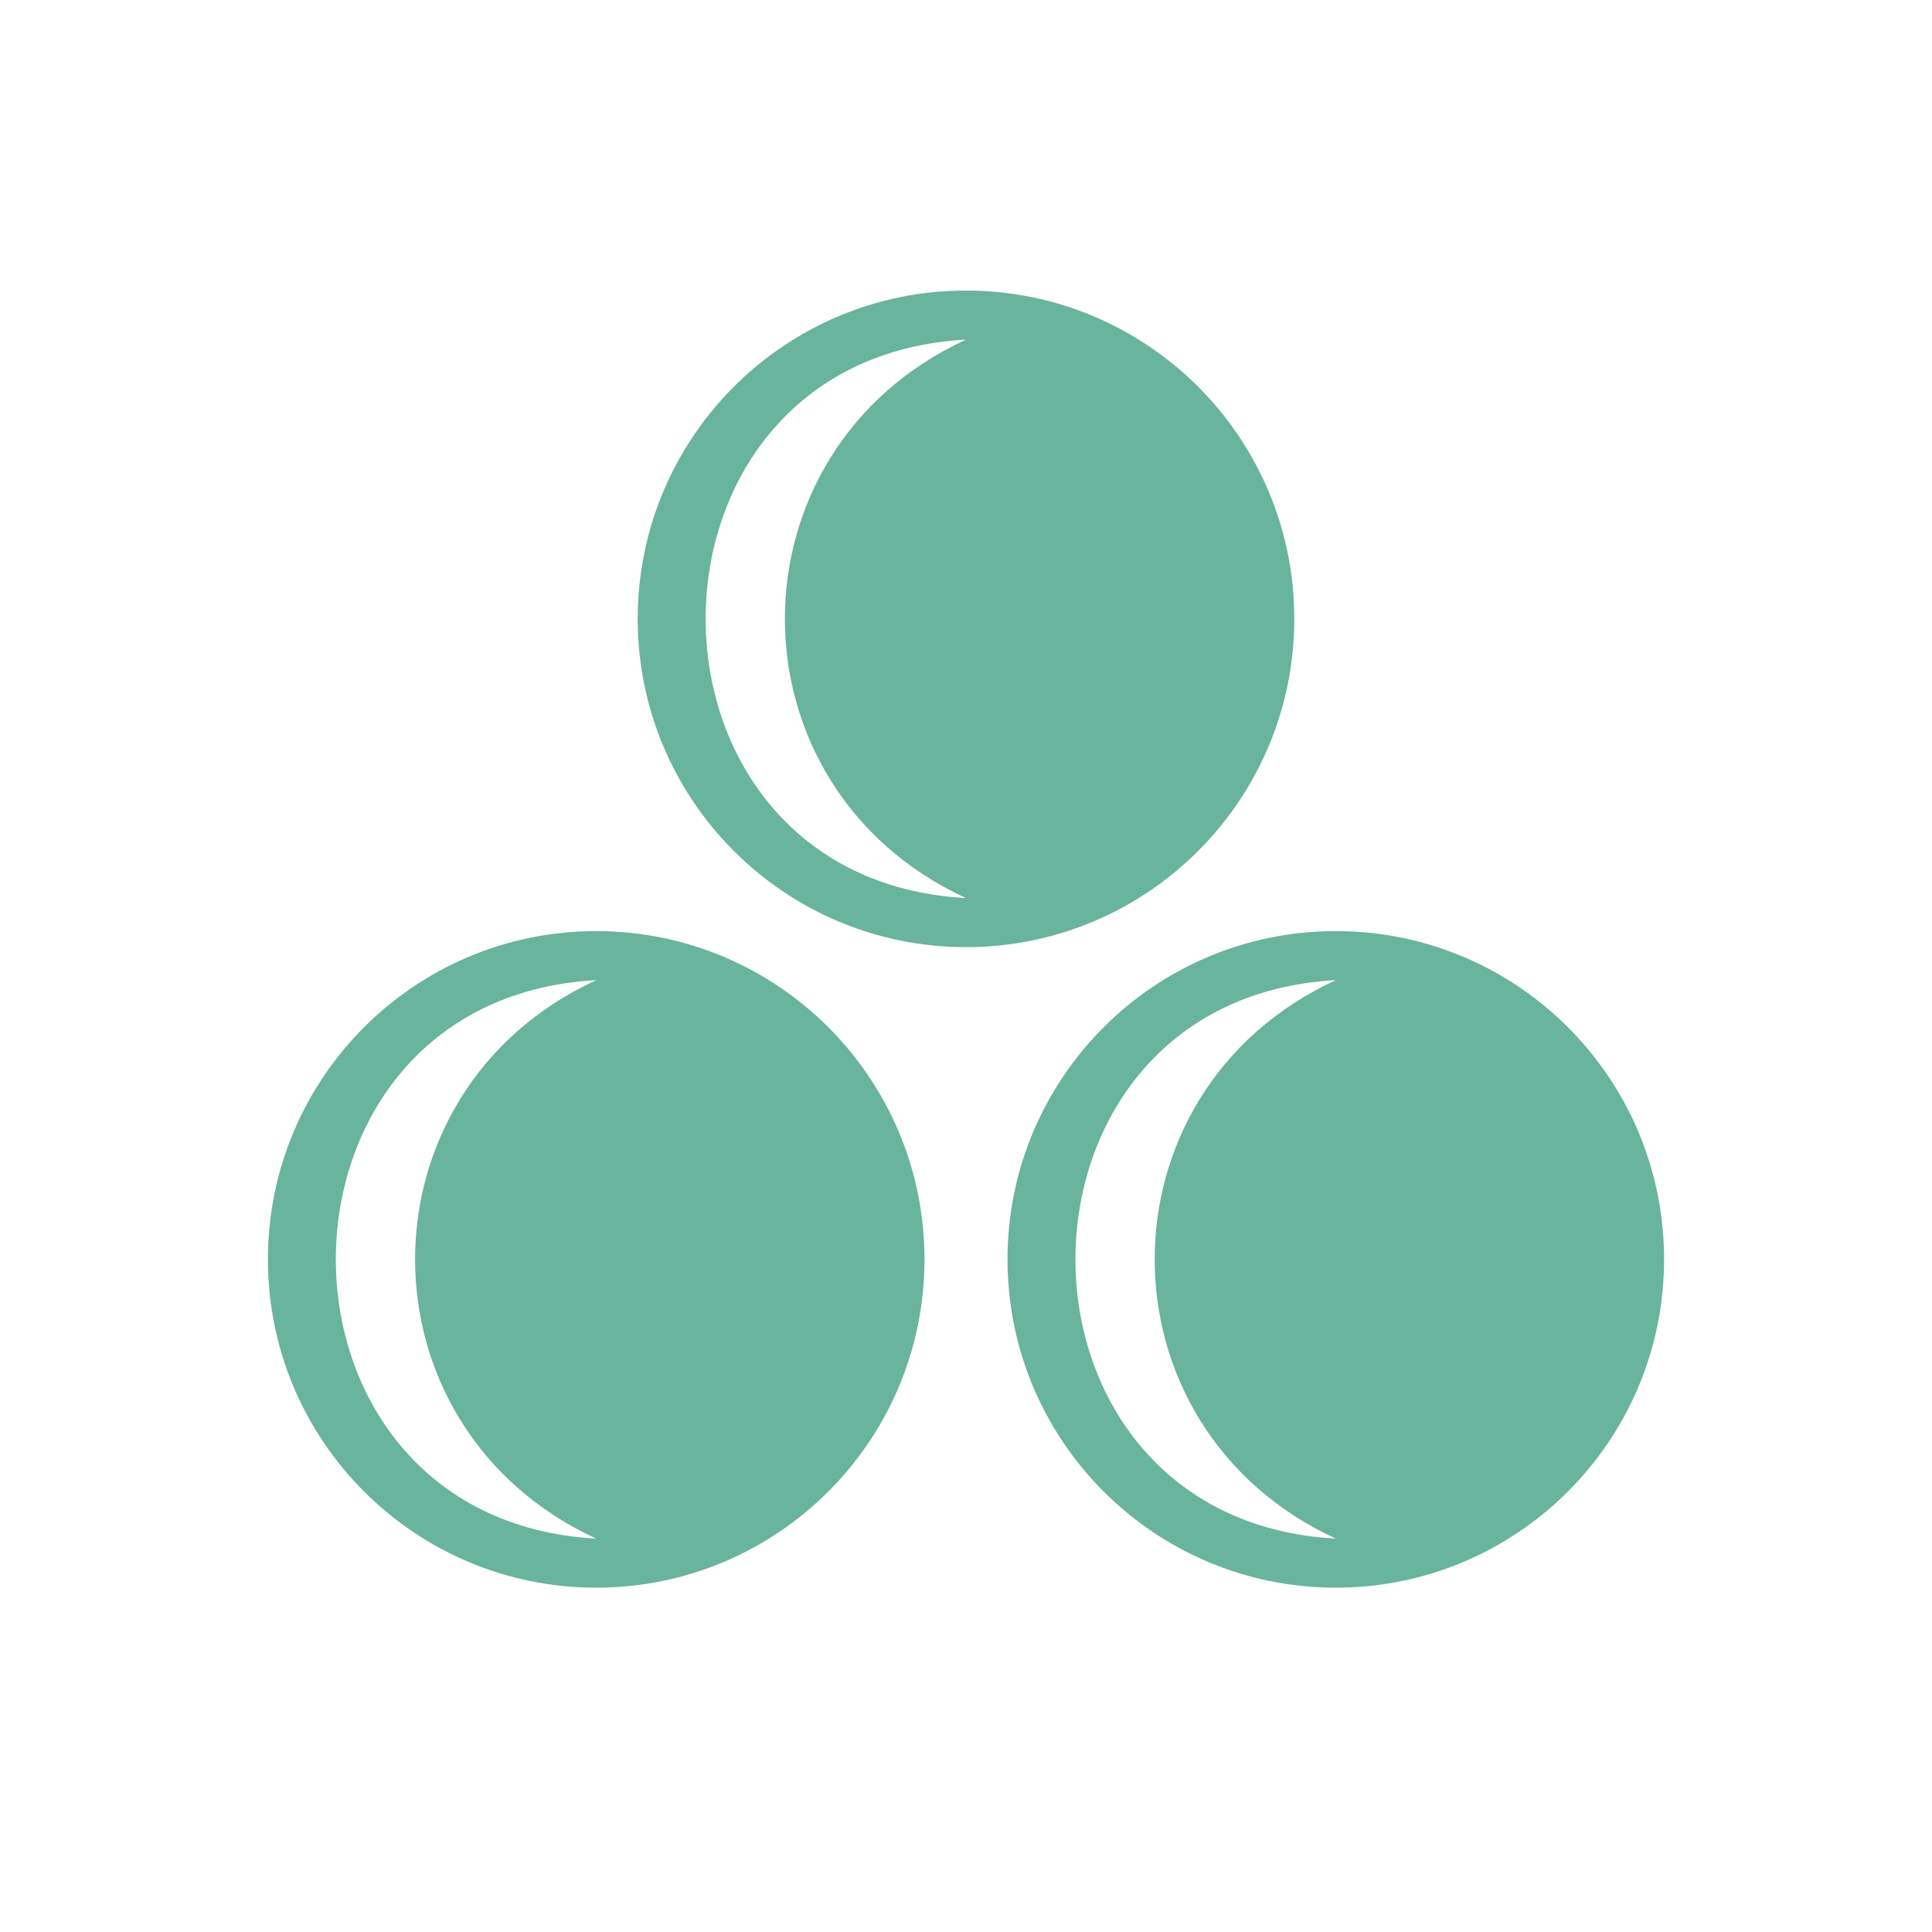
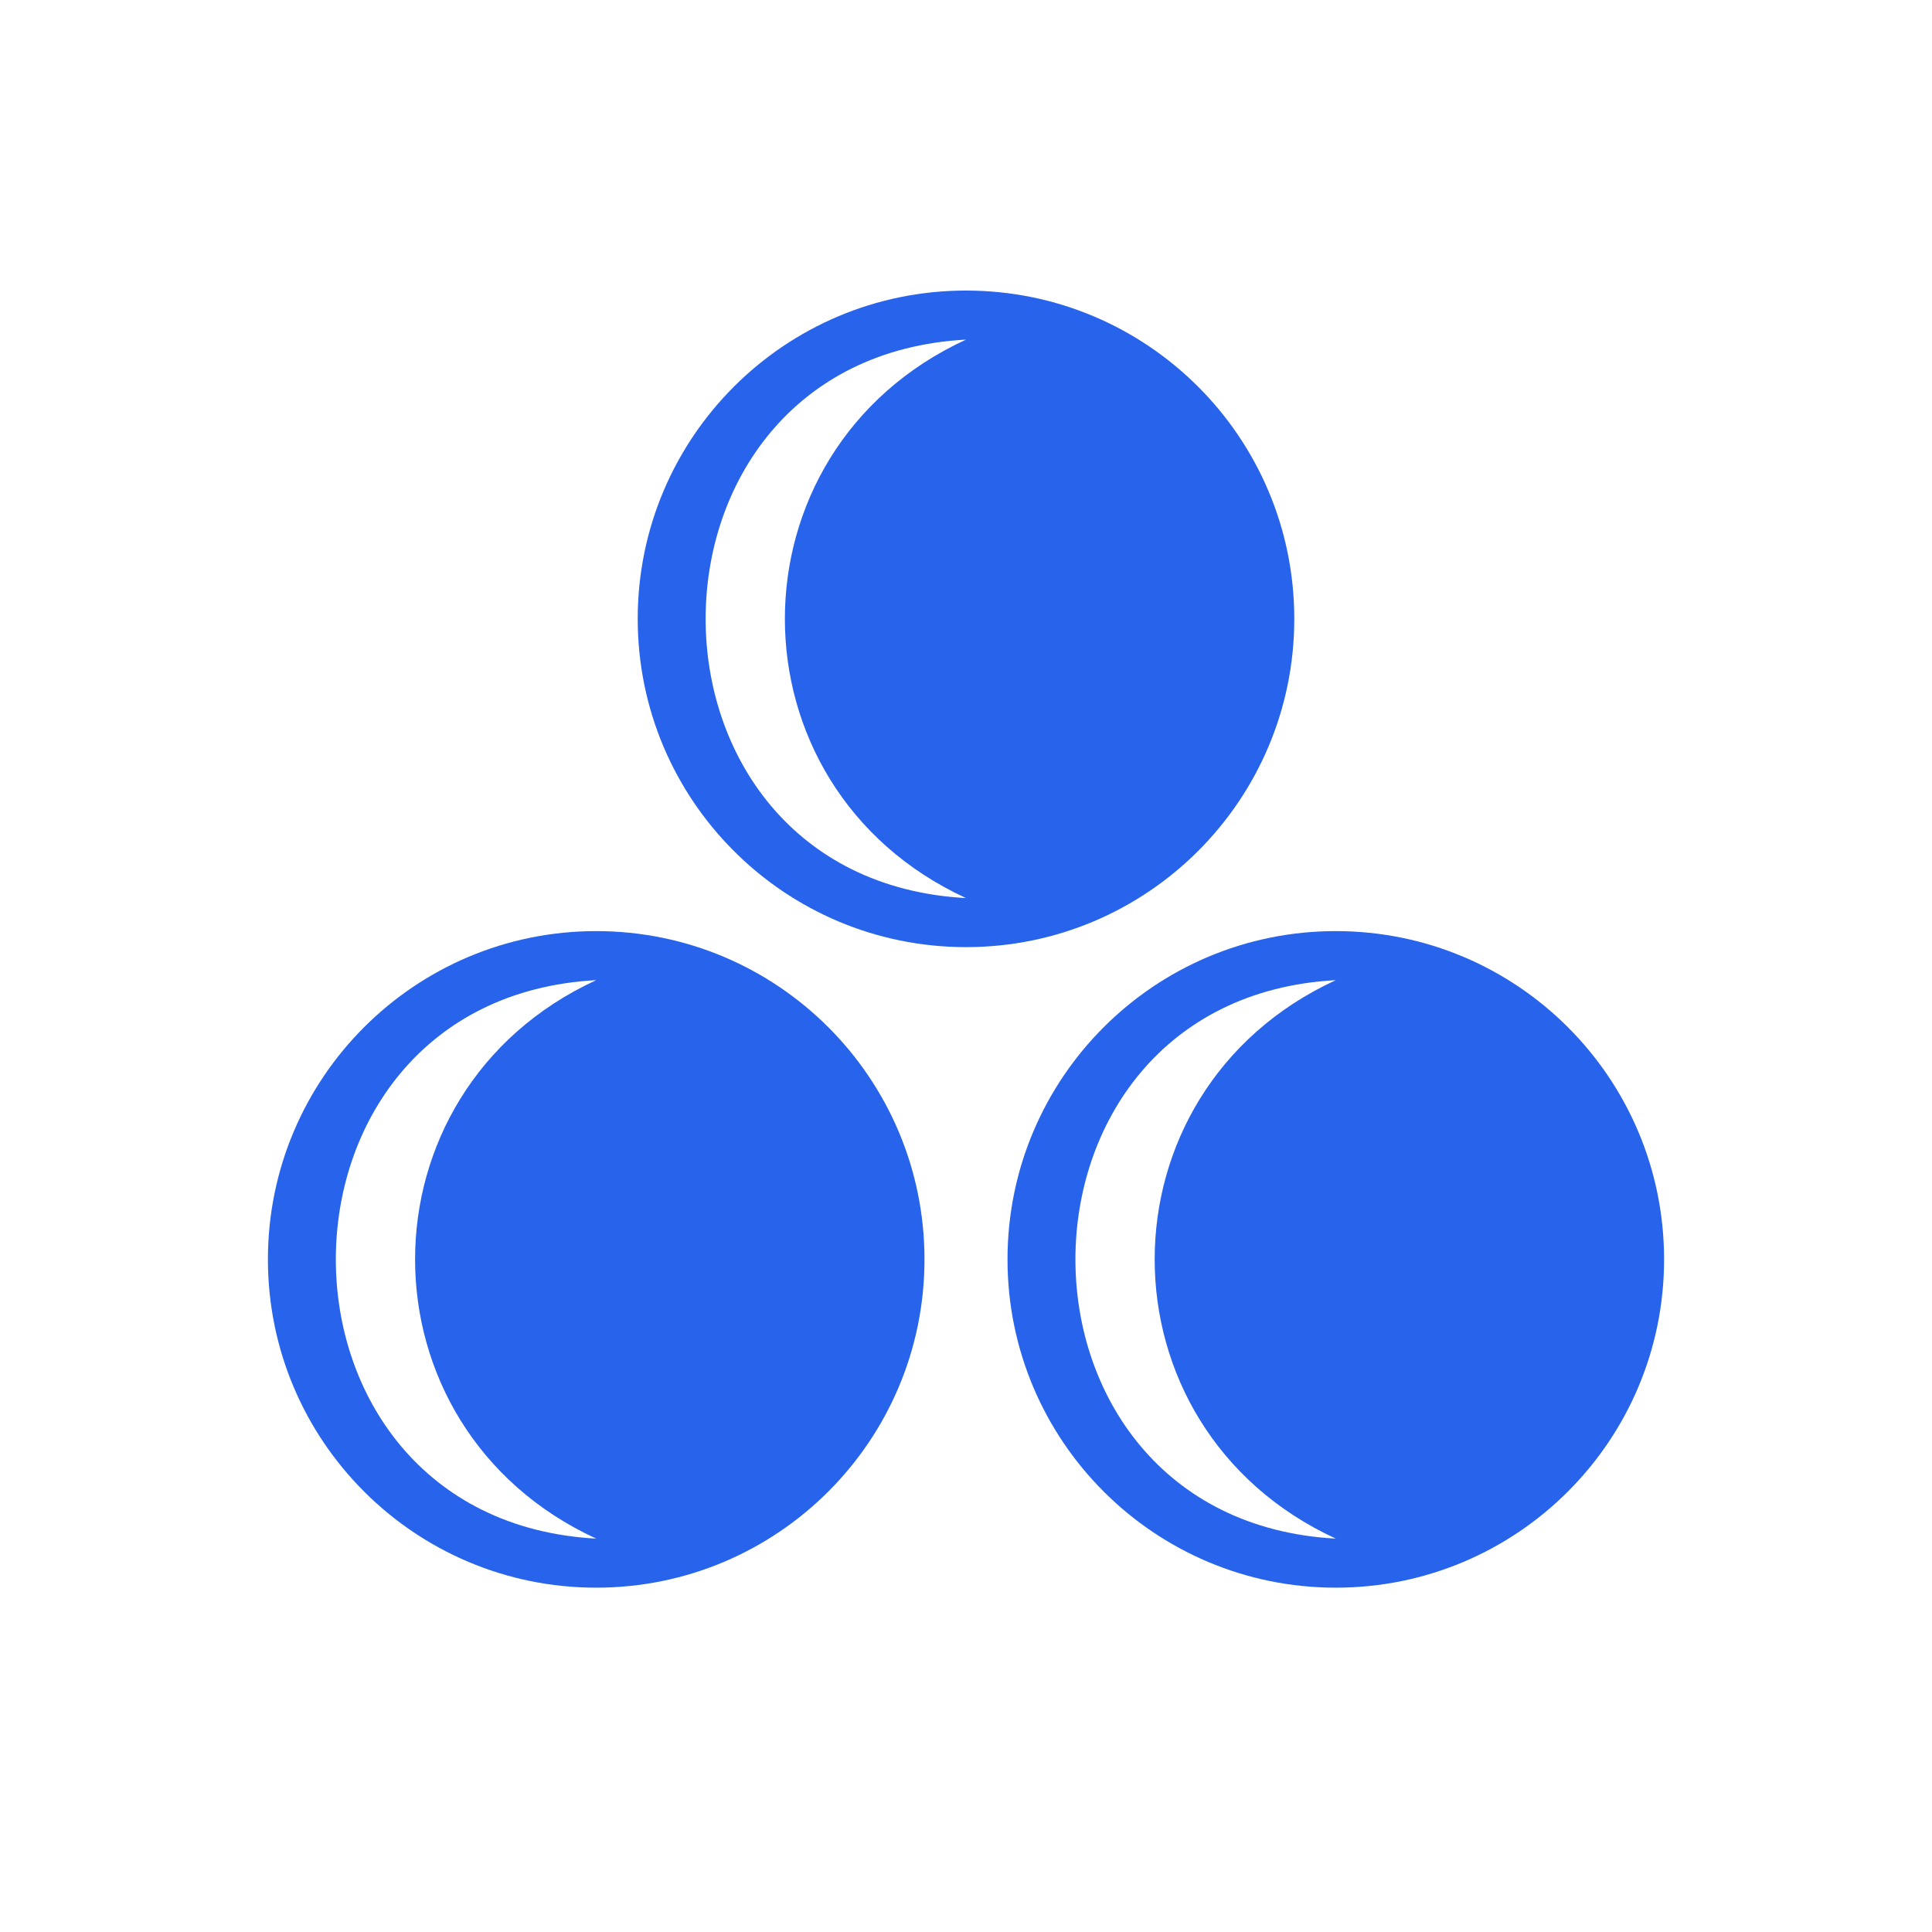
<svg xmlns="http://www.w3.org/2000/svg" width="1024" height="1024" viewBox="0 0 1024 1024">
  <defs>
    <path id="orb" fill-rule="evenodd" d="M 0,-174 A 174,174 0 1,1 0,174 A 174,174 0 1,1 0,-174 Z M 0,-148 C -184,-138 -184,138 0,148 C -128,89 -128,-89 0,-148 Z" />
  </defs>
-   <g fill="#69B49D">
+   <g fill="#2864EB">
    <use href="#orb" transform="translate(512 328)" />
    <use href="#orb" transform="translate(316 667.5)" />
    <use href="#orb" transform="translate(708 667.5)" />
  </g>
</svg>
